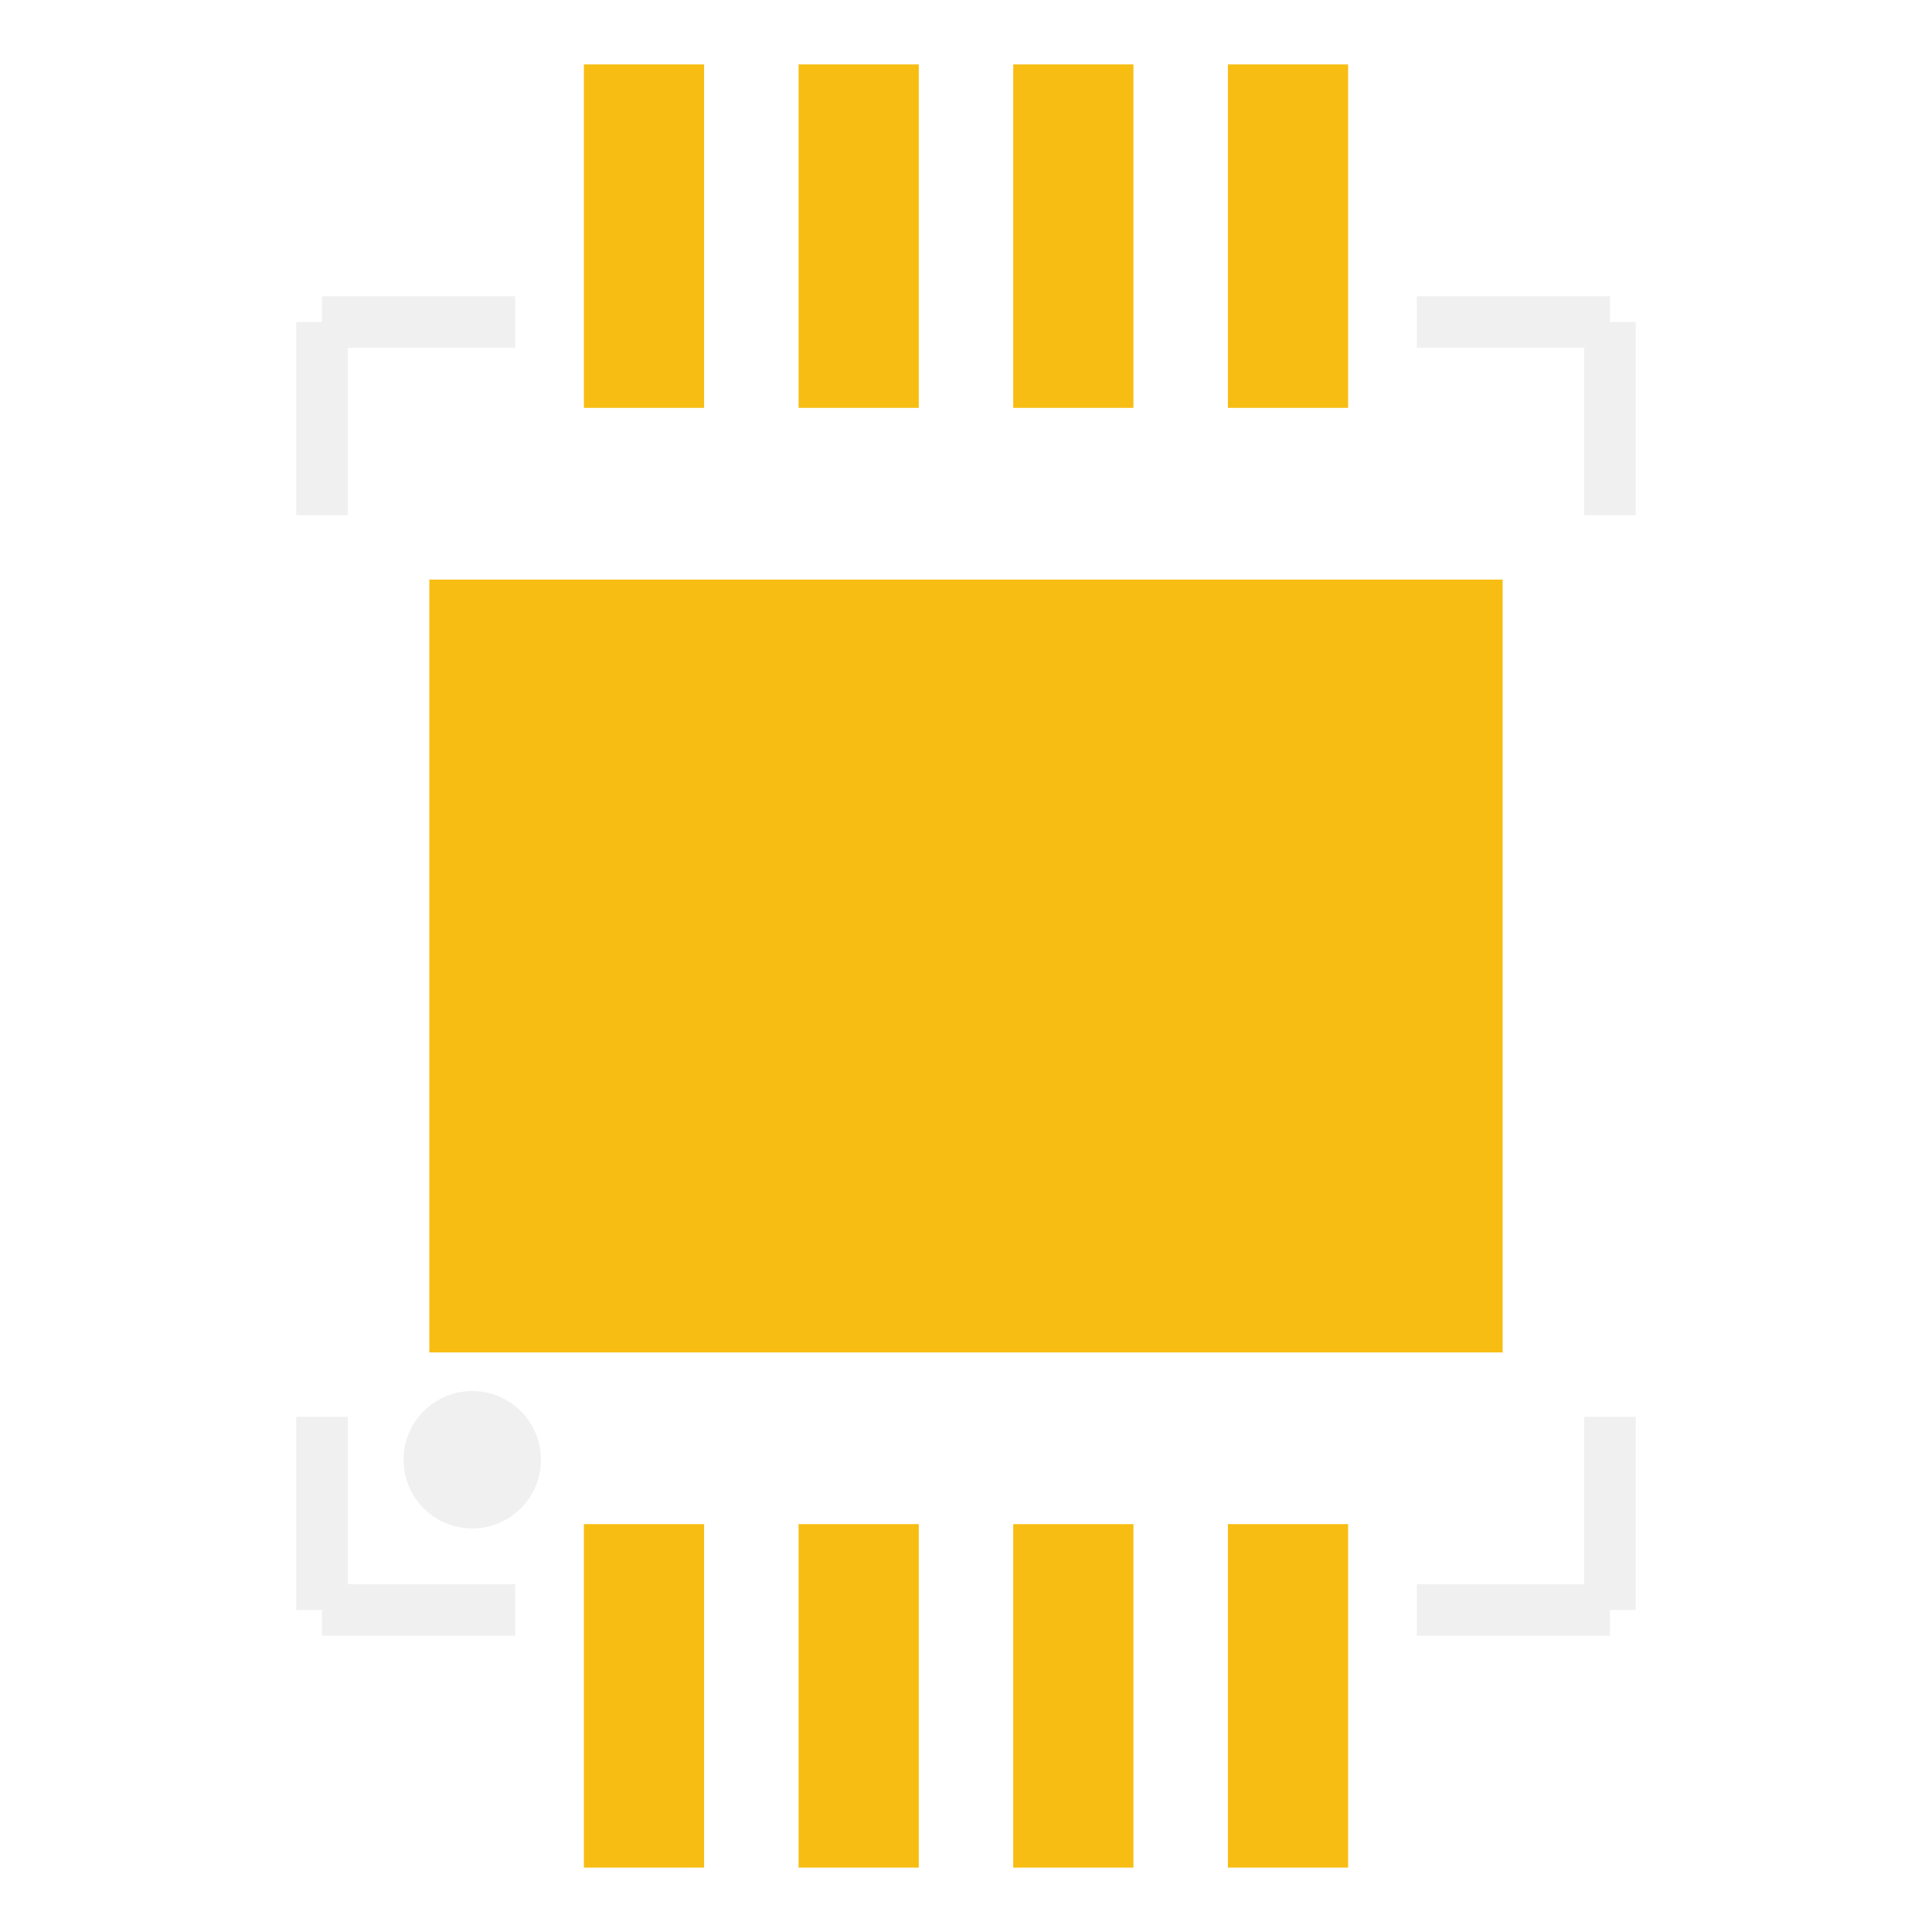
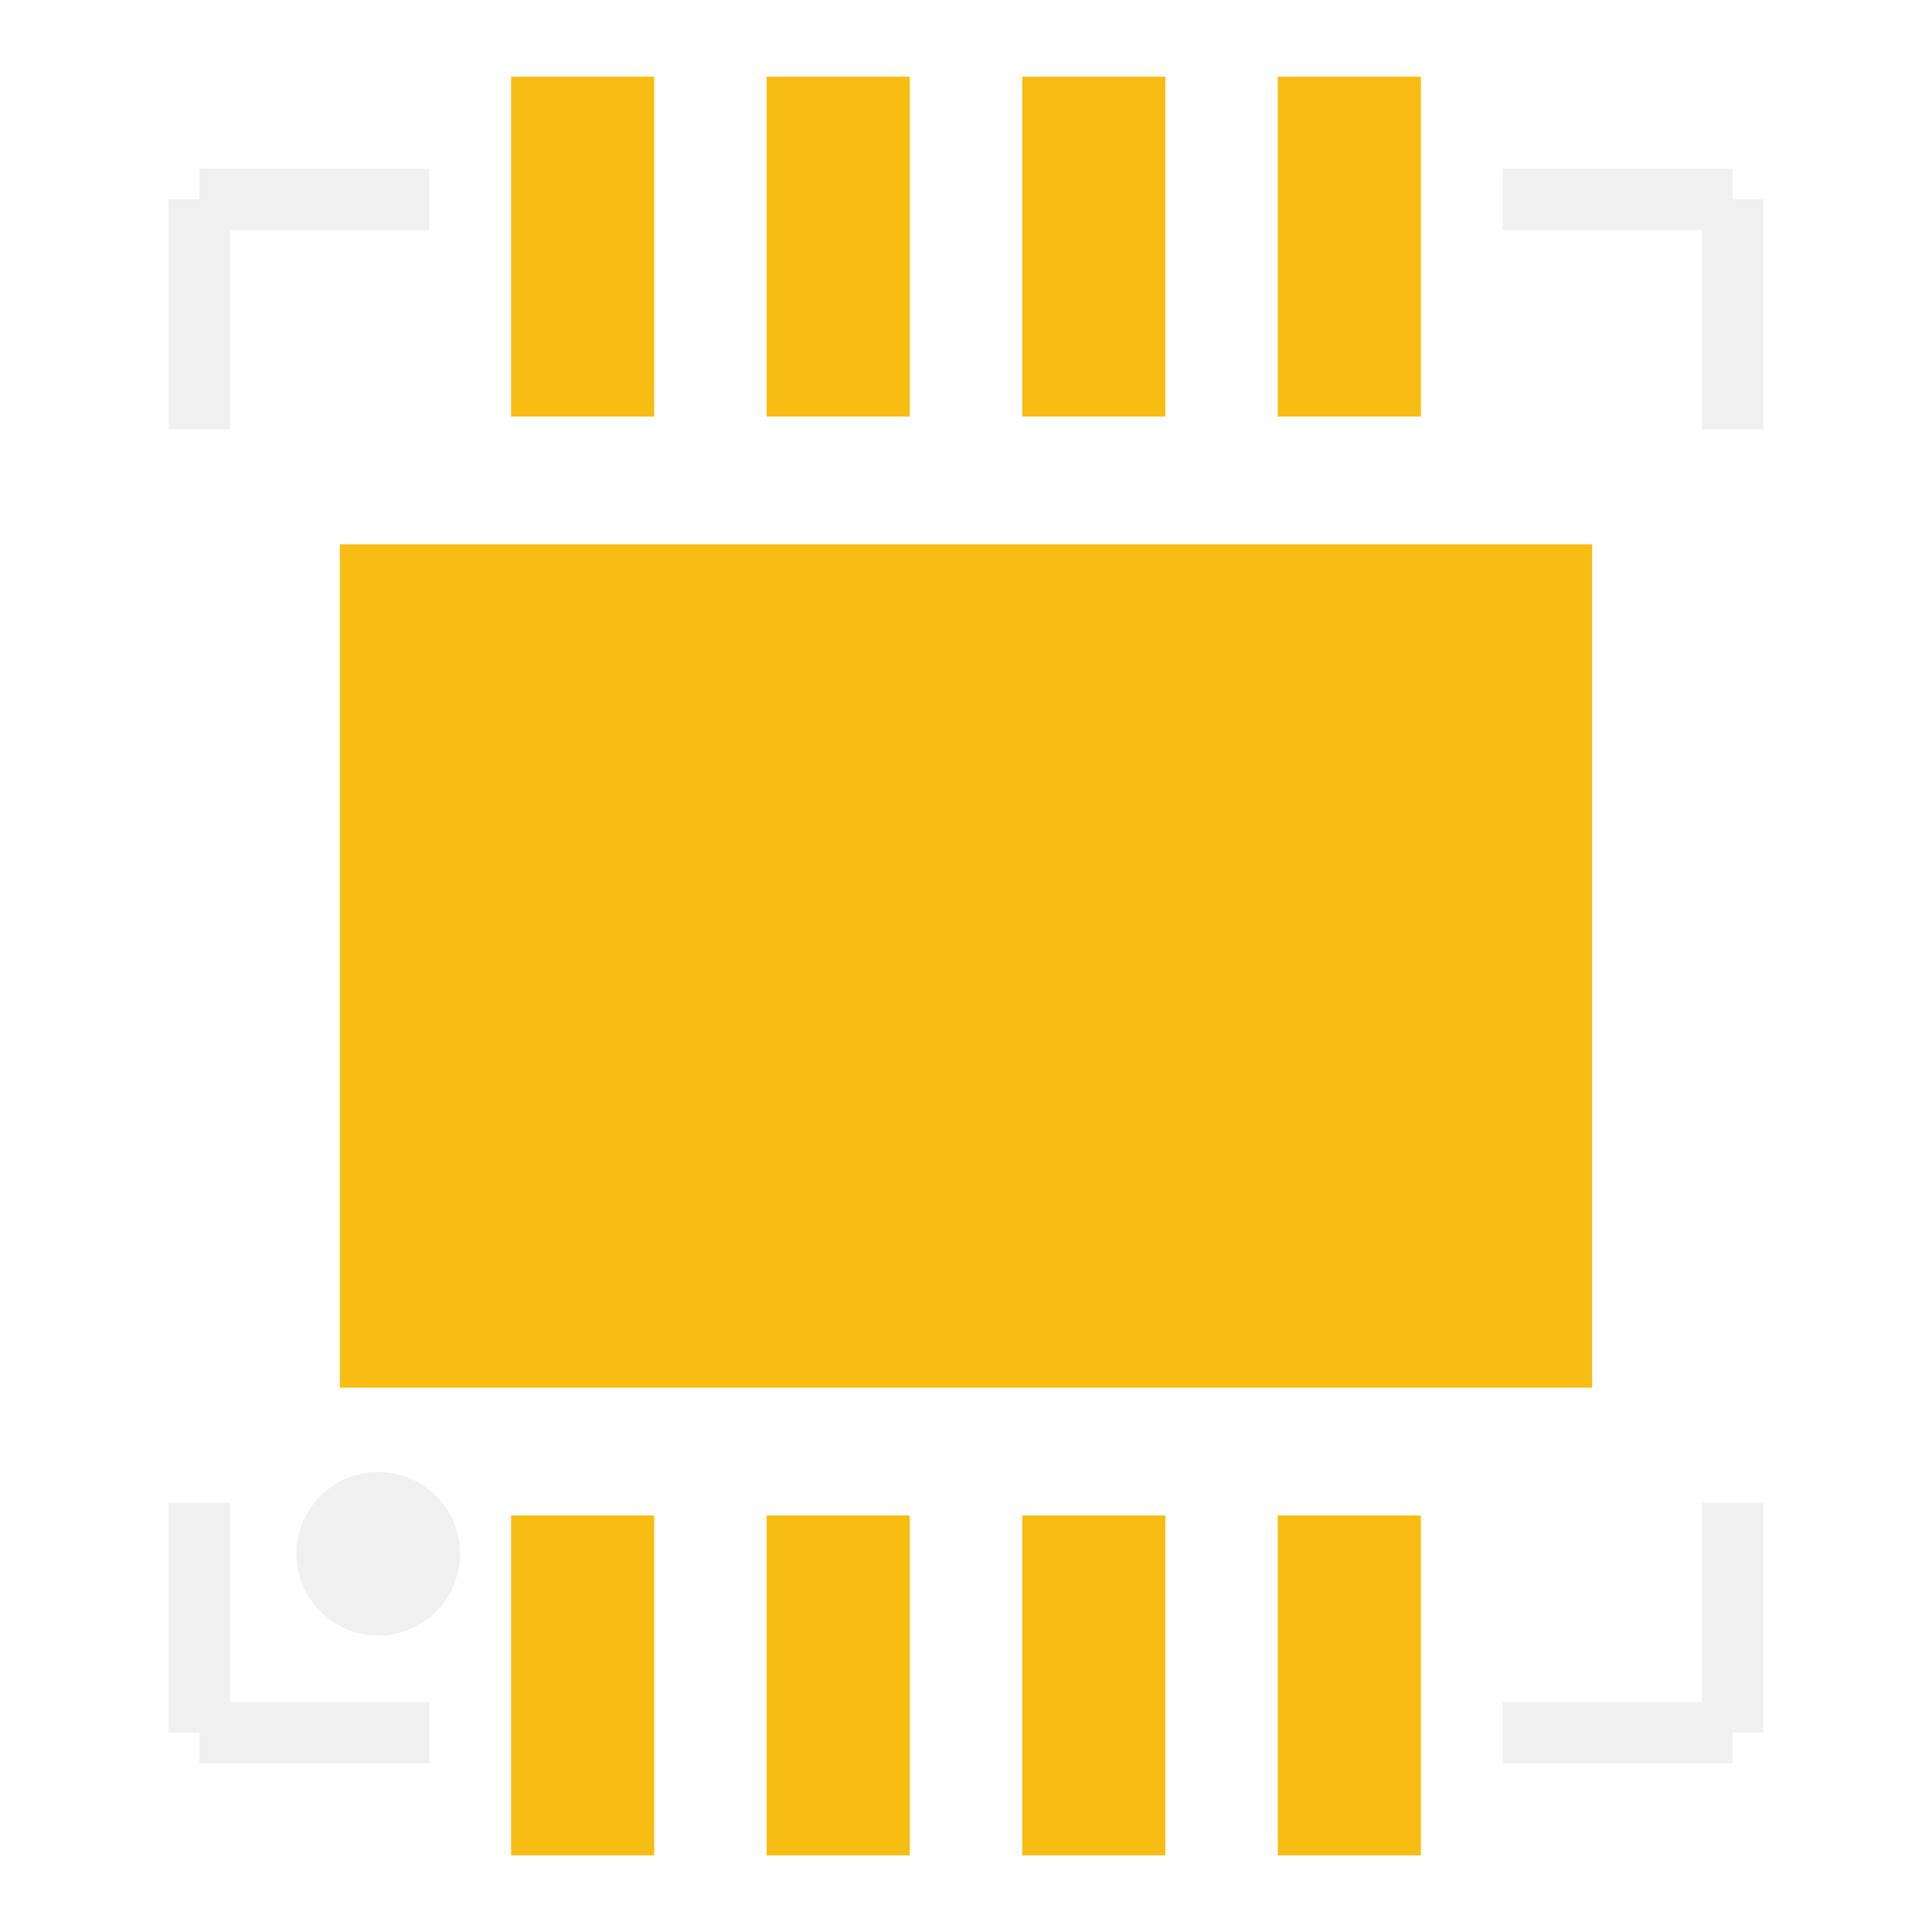
- <svg xmlns="http://www.w3.org/2000/svg" width="4.50mm" height="4.50mm" viewBox="-2.25 -2.25 4.50 4.50">
+ <svg xmlns="http://www.w3.org/2000/svg" width="3.78mm" height="3.78mm" viewBox="-1.89 -1.89 3.78 3.78">
  <g id="copper1">
-     <rect id="connector0pad" x="-0.890" y="1.300" width="0.280" height="0.800" fill="#F7BD13" stroke="none" connectorname="TEMP" />
-     <rect id="connector1pad" x="-0.390" y="1.300" width="0.280" height="0.800" fill="#F7BD13" stroke="none" connectorname="ISET" />
-     <rect id="connector2pad" x="0.110" y="1.300" width="0.280" height="0.800" fill="#F7BD13" stroke="none" connectorname="GND" />
-     <rect id="connector3pad" x="0.610" y="1.300" width="0.280" height="0.800" fill="#F7BD13" stroke="none" connectorname="VIN" />
-     <rect id="connector7pad" x="-0.890" y="-2.100" width="0.280" height="0.800" fill="#F7BD13" stroke="none" connectorname="FB" />
-     <rect id="connector6pad" x="-0.390" y="-2.100" width="0.280" height="0.800" fill="#F7BD13" stroke="none" connectorname="CHRG" />
-     <rect id="connector5pad" x="0.110" y="-2.100" width="0.280" height="0.800" fill="#F7BD13" stroke="none" connectorname="DONE" />
-     <rect id="connector4pad" x="0.610" y="-2.100" width="0.280" height="0.800" fill="#F7BD13" stroke="none" connectorname="BAT" />
-     <rect id="connector8pad" x="-1.250" y="-0.900" width="2.500" height="1.800" fill="#F7BD13" stroke="none" connectorname="EPAD" />
+     <rect id="connector0pad" x="-0.890" y="1.075" width="0.280" height="0.665" fill="#F7BD13" stroke="none" connectorname="TEMP" />
+     <rect id="connector1pad" x="-0.390" y="1.075" width="0.280" height="0.665" fill="#F7BD13" stroke="none" connectorname="ISET" />
+     <rect id="connector2pad" x="0.110" y="1.075" width="0.280" height="0.665" fill="#F7BD13" stroke="none" connectorname="GND" />
+     <rect id="connector3pad" x="0.610" y="1.075" width="0.280" height="0.665" fill="#F7BD13" stroke="none" connectorname="VIN" />
+     <rect id="connector7pad" x="-0.890" y="-1.740" width="0.280" height="0.665" fill="#F7BD13" stroke="none" connectorname="FB" />
+     <rect id="connector6pad" x="-0.390" y="-1.740" width="0.280" height="0.665" fill="#F7BD13" stroke="none" connectorname="CHRG" />
+     <rect id="connector5pad" x="0.110" y="-1.740" width="0.280" height="0.665" fill="#F7BD13" stroke="none" connectorname="DONE" />
+     <rect id="connector4pad" x="0.610" y="-1.740" width="0.280" height="0.665" fill="#F7BD13" stroke="none" connectorname="BAT" />
+     <rect id="connector8pad" x="-1.225" y="-0.825" width="2.450" height="1.650" fill="#F7BD13" stroke="none" connectorname="EPAD" />
  </g>
  <g id="silkscreen">
    <line x1="-1.500" y1="-1.050" x2="-1.500" y2="-1.500" stroke="#f0f0f0" stroke-width="0.12" />
    <line x1="-1.050" y1="-1.500" x2="-1.500" y2="-1.500" stroke="#f0f0f0" stroke-width="0.12" />
    <line x1="-1.500" y1="1.050" x2="-1.500" y2="1.500" stroke="#f0f0f0" stroke-width="0.12" />
    <line x1="-1.050" y1="1.500" x2="-1.500" y2="1.500" stroke="#f0f0f0" stroke-width="0.12" />
    <line x1="1.500" y1="-1.050" x2="1.500" y2="-1.500" stroke="#f0f0f0" stroke-width="0.12" />
    <line x1="1.050" y1="-1.500" x2="1.500" y2="-1.500" stroke="#f0f0f0" stroke-width="0.12" />
    <line x1="1.500" y1="1.050" x2="1.500" y2="1.500" stroke="#f0f0f0" stroke-width="0.12" />
    <line x1="1.050" y1="1.500" x2="1.500" y2="1.500" stroke="#f0f0f0" stroke-width="0.12" />
    <circle cx="-1.15" cy="1.15" r="0.16" fill="#f0f0f0" stroke="none" />
  </g>
</svg>
